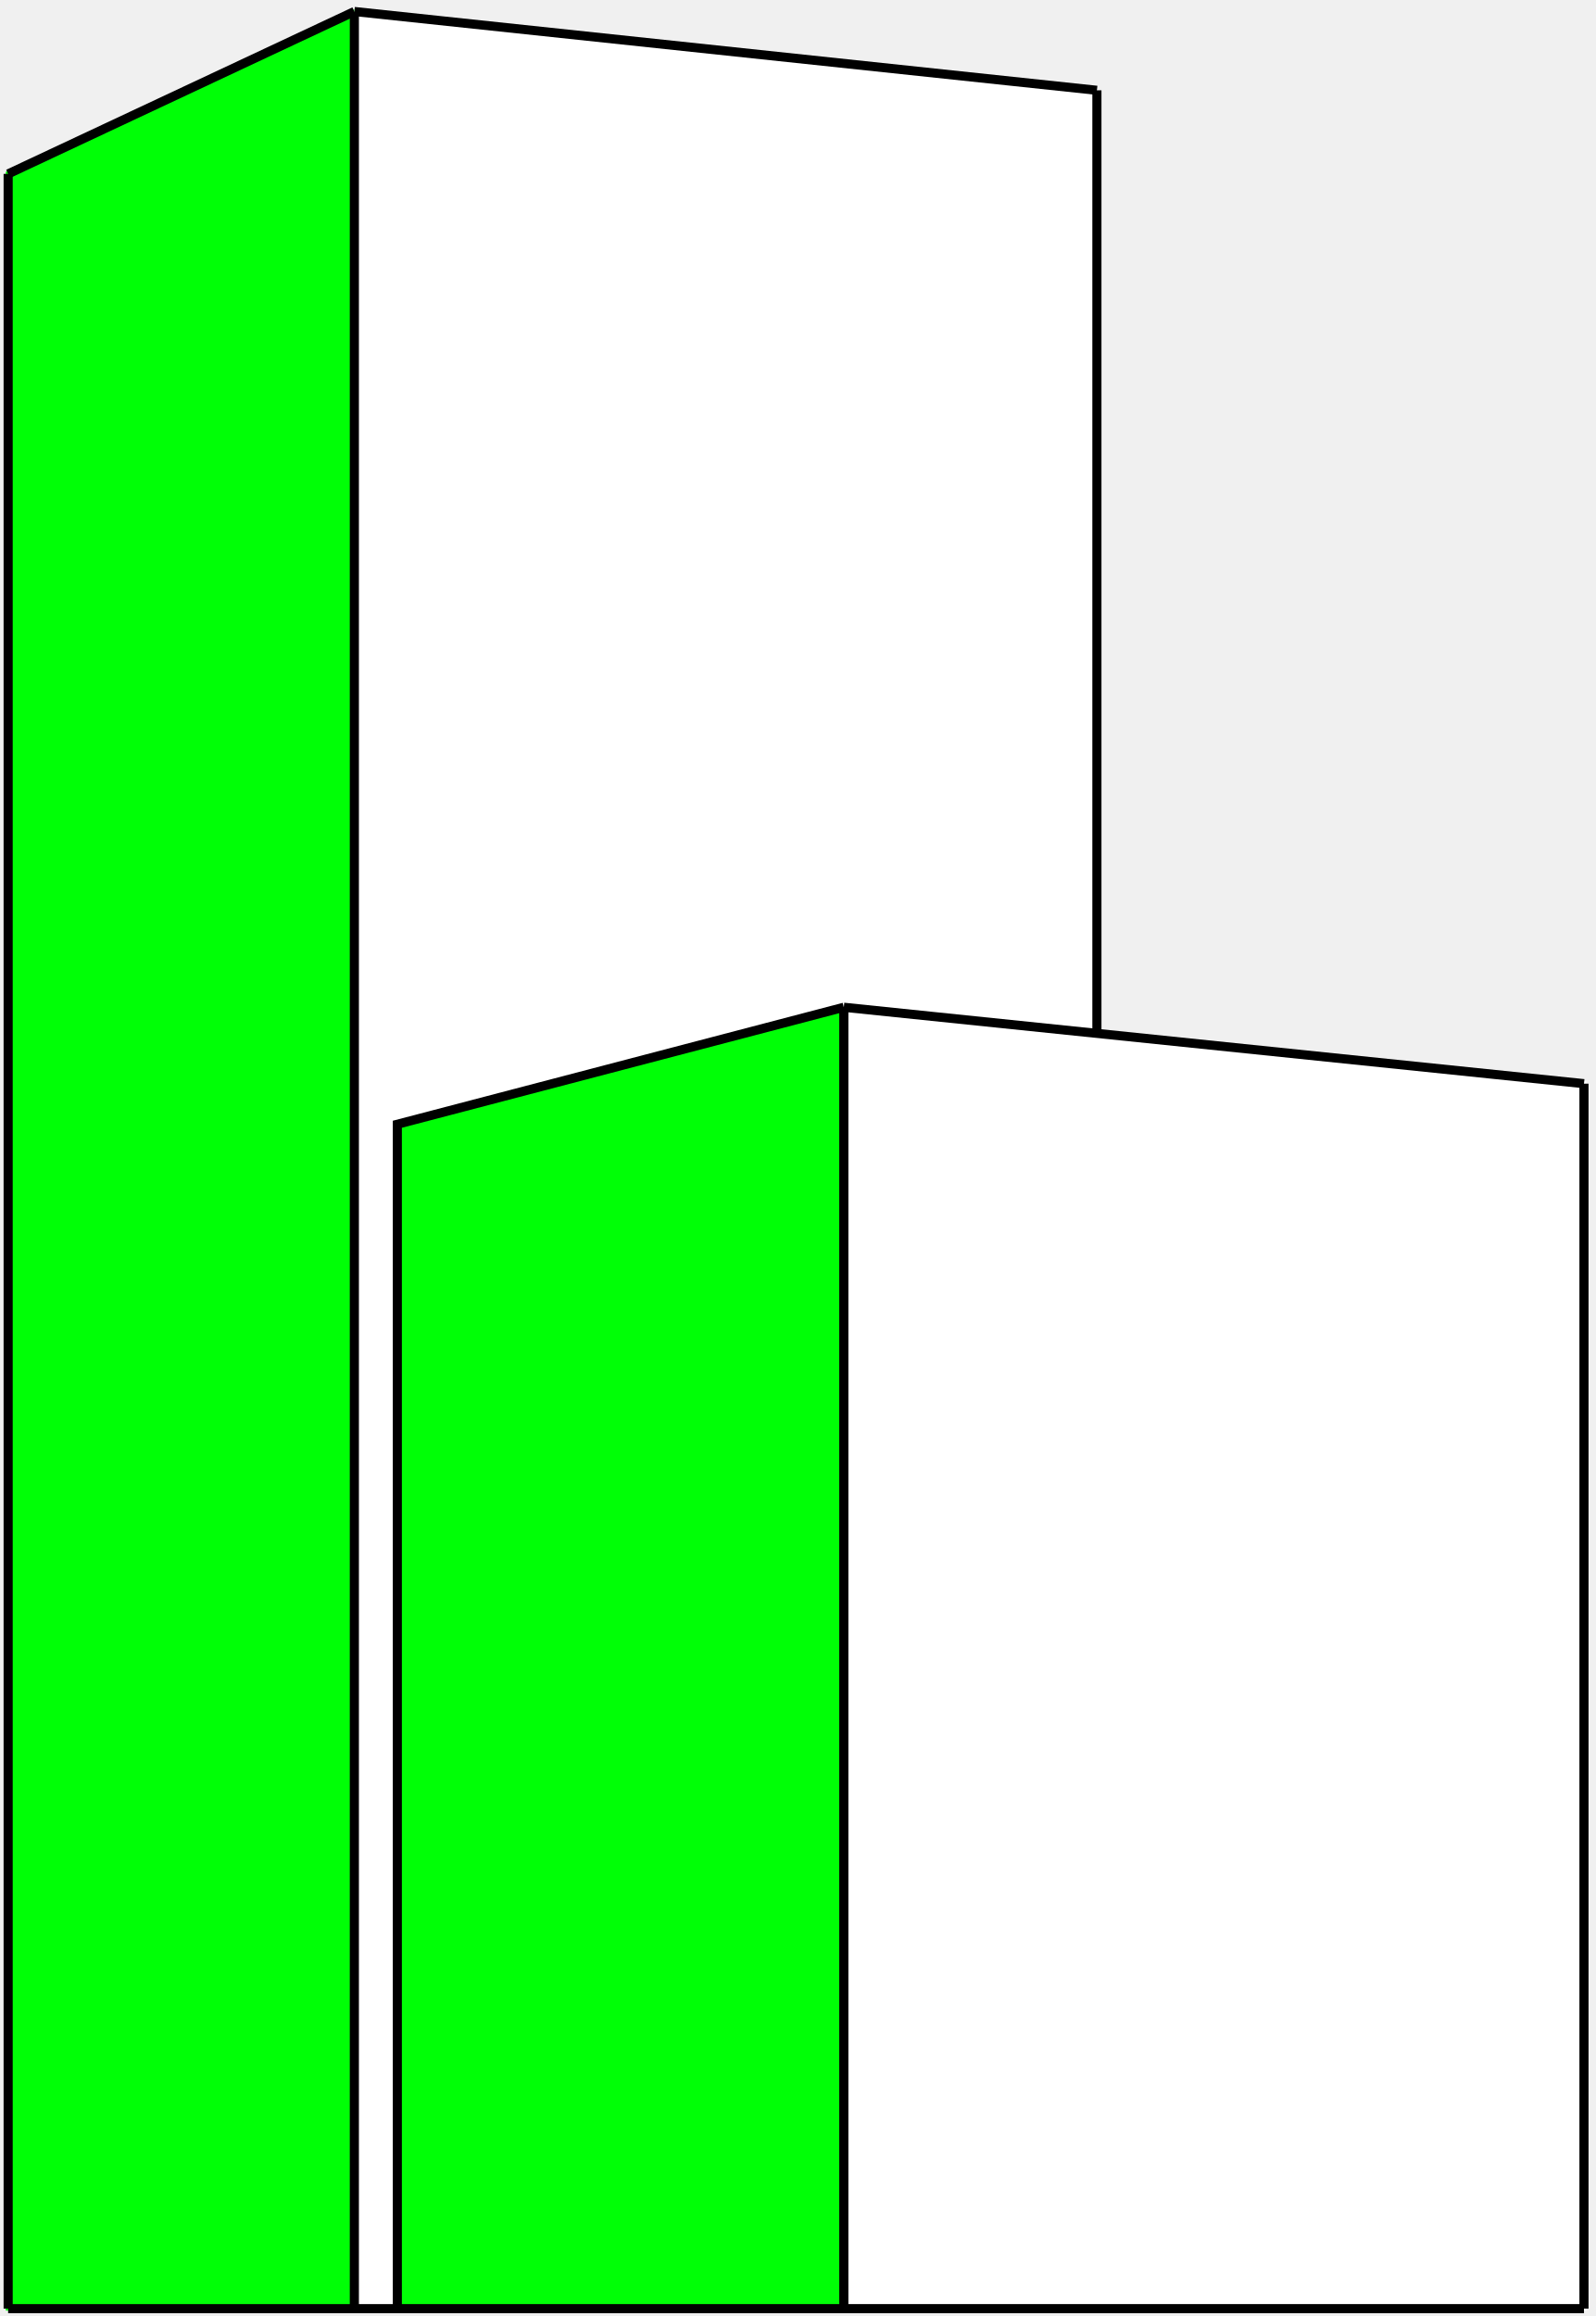
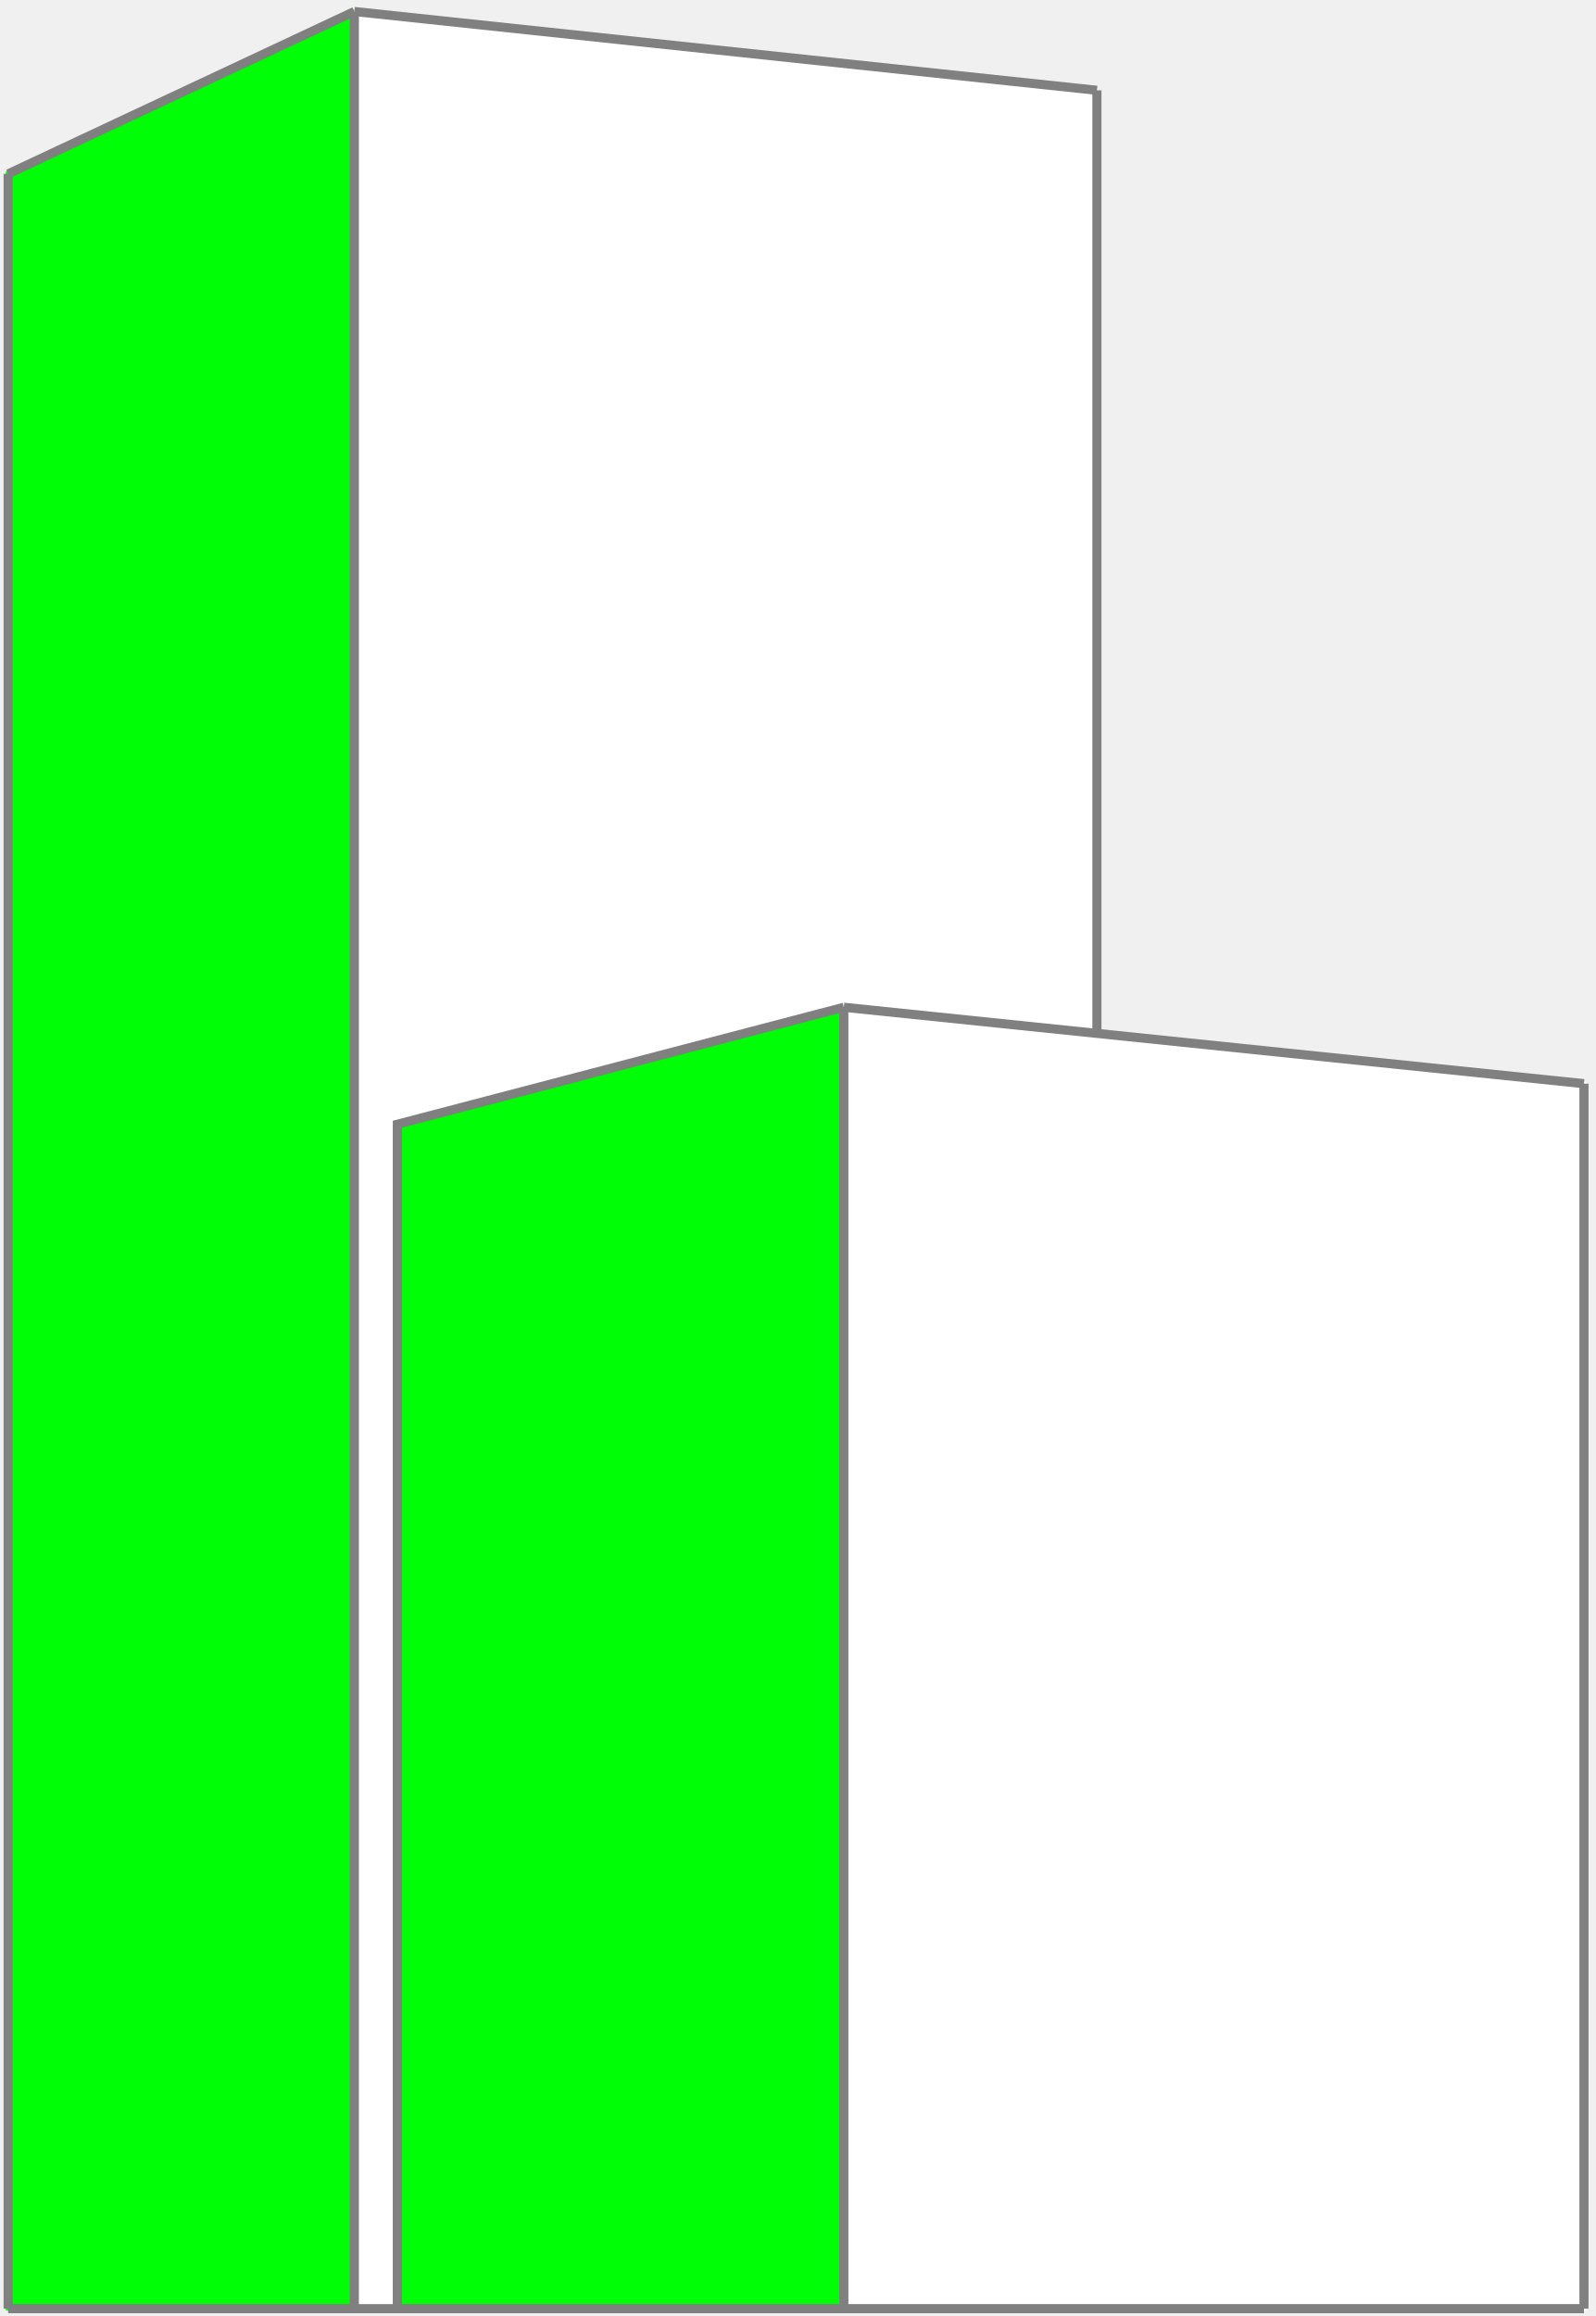
<svg xmlns="http://www.w3.org/2000/svg" width="175" height="254" viewBox="0 0 175 254" fill="none">
  <path d="M38.875 1L0.632 18.847V253.403H38.875V1Z" fill="#00FF06" />
  <path d="M43.581 123.3V253.311L92.415 253.403L92.554 110.468L43.581 123.3Z" fill="#00FF06" />
  <path d="M38.875 1L120.46 9.806V113.349L92.415 110.63L43.581 123.3V253.403H38.875V1Z" fill="white" />
  <path d="M92.292 110.468L92.415 253.403H174V118.586L92.292 110.468Z" fill="white" />
-   <path d="M92.554 110.468L173.738 118.848" stroke="black" strokeLinecap="round" />
-   <path d="M92.554 110.468V252.933" stroke="black" strokeLinecap="round" />
-   <path d="M92.554 110.468L43.581 123.3V253.195H173.738" stroke="black" strokeLinecap="round" />
-   <path d="M173.738 118.848V253.195" stroke="black" strokeLinecap="round" />
-   <path d="M43.581 253.195H0.894" stroke="black" strokeLinecap="round" />
-   <path d="M0.894 253.195V19.07" stroke="black" strokeLinecap="round" />
-   <path d="M0.894 19.07L38.867 1.262" stroke="black" strokeLinecap="round" />
-   <path d="M38.867 1.262L120.314 9.904" stroke="black" strokeLinecap="round" />
-   <path d="M120.314 9.904V113.087" stroke="black" strokeLinecap="round" />
-   <path d="M38.867 1.524V252.933" stroke="black" strokeLinecap="round" />
+   <path d="M92.554 110.468L173.738 118.848" stroke="grey" strokeLinecap="round" />
+   <path d="M92.554 110.468V252.933" stroke="grey" strokeLinecap="round" />
+   <path d="M92.554 110.468L43.581 123.3V253.195H173.738" stroke="grey" strokeLinecap="round" />
+   <path d="M173.738 118.848V253.195" stroke="grey" strokeLinecap="round" />
+   <path d="M43.581 253.195H0.894" stroke="grey" strokeLinecap="round" />
+   <path d="M0.894 253.195V19.07" stroke="grey" strokeLinecap="round" />
+   <path d="M0.894 19.07L38.867 1.262" stroke="grey" strokeLinecap="round" />
+   <path d="M38.867 1.262L120.314 9.904" stroke="grey" strokeLinecap="round" />
+   <path d="M120.314 9.904V113.087" stroke="grey" strokeLinecap="round" />
+   <path d="M38.867 1.524V252.933" stroke="grey" strokeLinecap="round" />
</svg>
